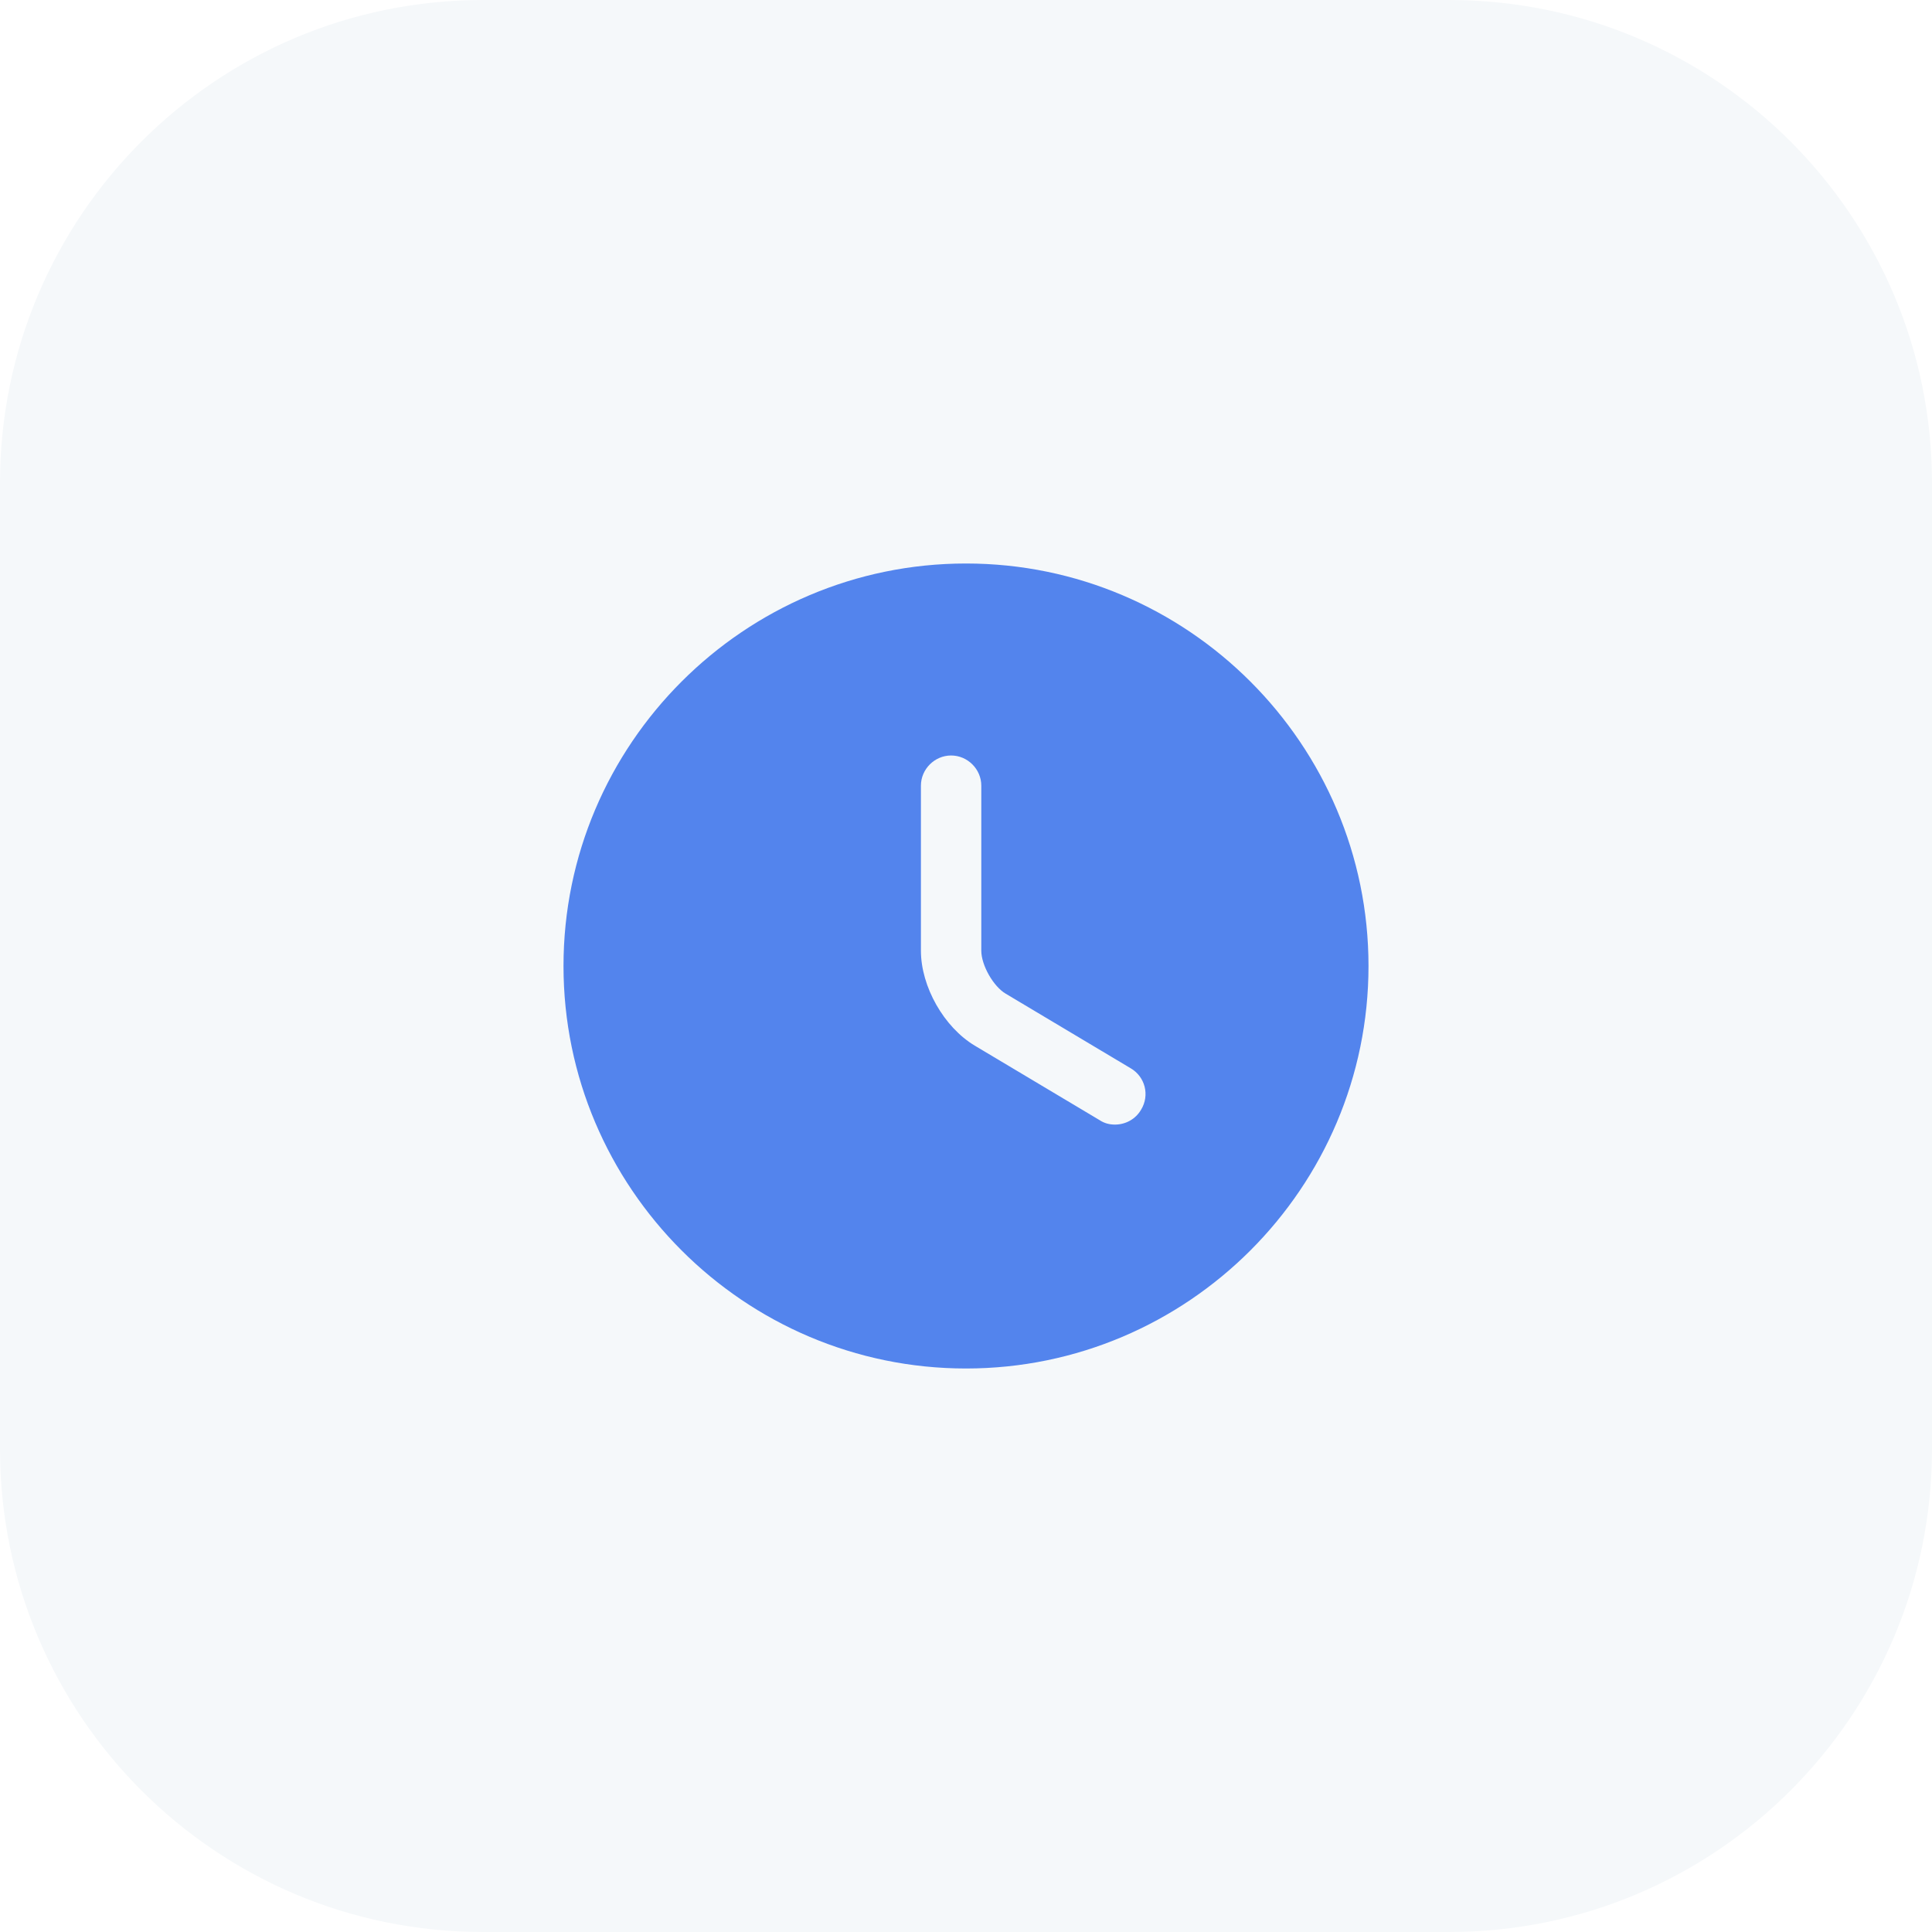
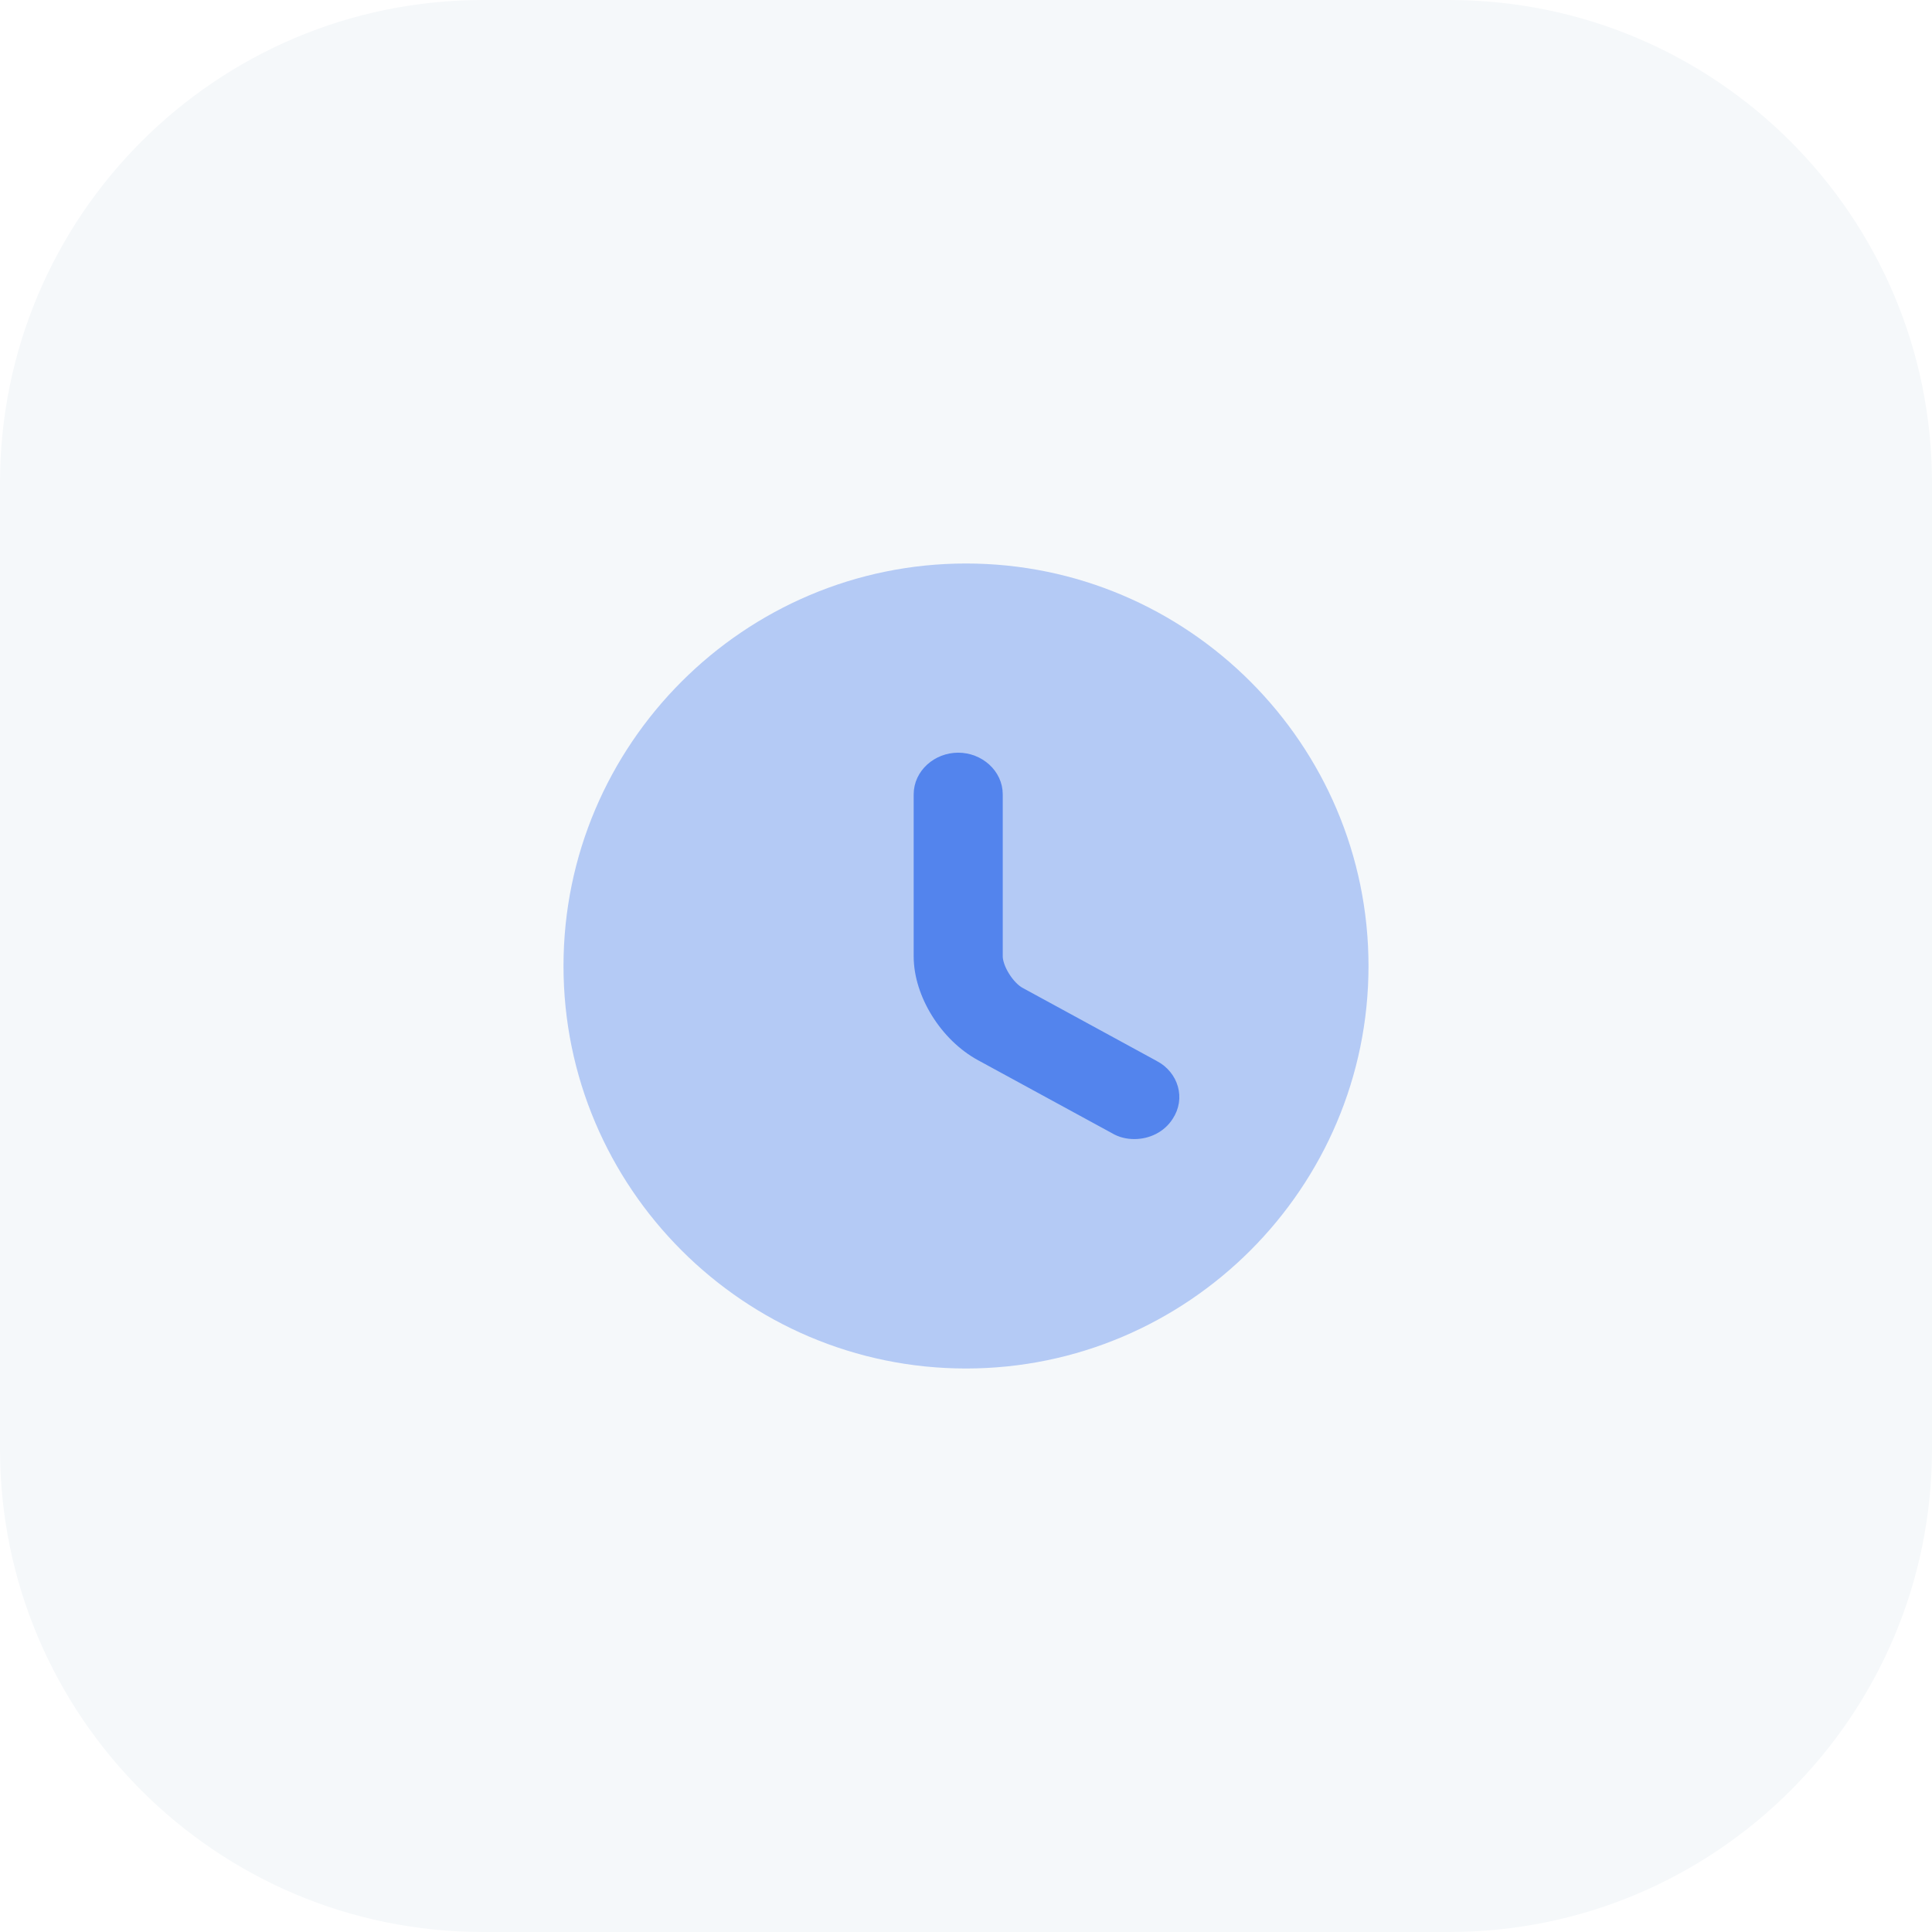
<svg xmlns="http://www.w3.org/2000/svg" width="48" height="48" viewBox="0 0 48 48" fill="none">
-   <path d="M0 12C0 5.373 5.373 0 12 0H36C42.627 0 48 5.373 48 12V36C48 42.627 42.627 48 36 48H12C5.373 48 0 42.627 0 36V12Z" fill="#F5F8FA" />
-   <path d="M24 14C18.49 14 14 18.49 14 24C14 29.51 18.49 34 24 34C29.51 34 34 29.51 34 24C34 18.49 29.51 14 24 14ZM28.35 27.57C28.21 27.81 27.96 27.94 27.7 27.94C27.57 27.94 27.44 27.91 27.32 27.83L24.22 25.98C23.45 25.52 22.88 24.51 22.88 23.62V19.52C22.88 19.11 23.22 18.77 23.63 18.77C24.04 18.77 24.38 19.11 24.38 19.52V23.62C24.38 23.98 24.68 24.51 24.99 24.69L28.09 26.54C28.45 26.75 28.57 27.21 28.35 27.57Z" fill="#5384ED" />
+   <rect width="48" height="48" rx="12" fill="#F5F8FA" />
+   <path d="M24 14C18.49 14 14 18.49 14 24C14 29.51 18.49 34 24 34C29.51 34 34 29.51 34 24C34 18.49 29.51 14 24 14ZM28.35 27.57C28.21 27.81 27.96 27.94 27.7 27.94C27.57 27.94 27.44 27.91 27.32 27.83L24.22 25.98C23.45 25.52 22.88 24.51 22.88 23.62V19.52C22.88 19.11 23.22 18.77 23.63 18.77C24.04 18.77 24.38 19.11 24.38 19.52V23.62C24.38 23.98 24.68 24.51 24.99 24.69L28.09 26.54C28.45 26.75 28.57 27.21 28.35 27.57Z" fill="#5384ED" fill-opacity="0.4" />
+   <path d="M24.369 26.208L24.369 26.208L27.699 28.022C27.855 28.116 28.022 28.15 28.182 28.15C28.505 28.15 28.825 28.003 29.007 27.719C29.296 27.286 29.13 26.738 28.673 26.494C28.673 26.494 28.672 26.494 28.672 26.494L25.34 24.678L25.34 24.678L25.339 24.678C25.204 24.606 25.057 24.455 24.943 24.272C24.828 24.088 24.763 23.898 24.763 23.76V19.736C24.763 19.238 24.317 18.85 23.806 18.85C23.296 18.85 22.85 19.238 22.85 19.736V23.76C22.85 24.693 23.497 25.733 24.369 26.208Z" fill="#5384ED" stroke="#5384ED" stroke-width="0.3" />
</svg>
